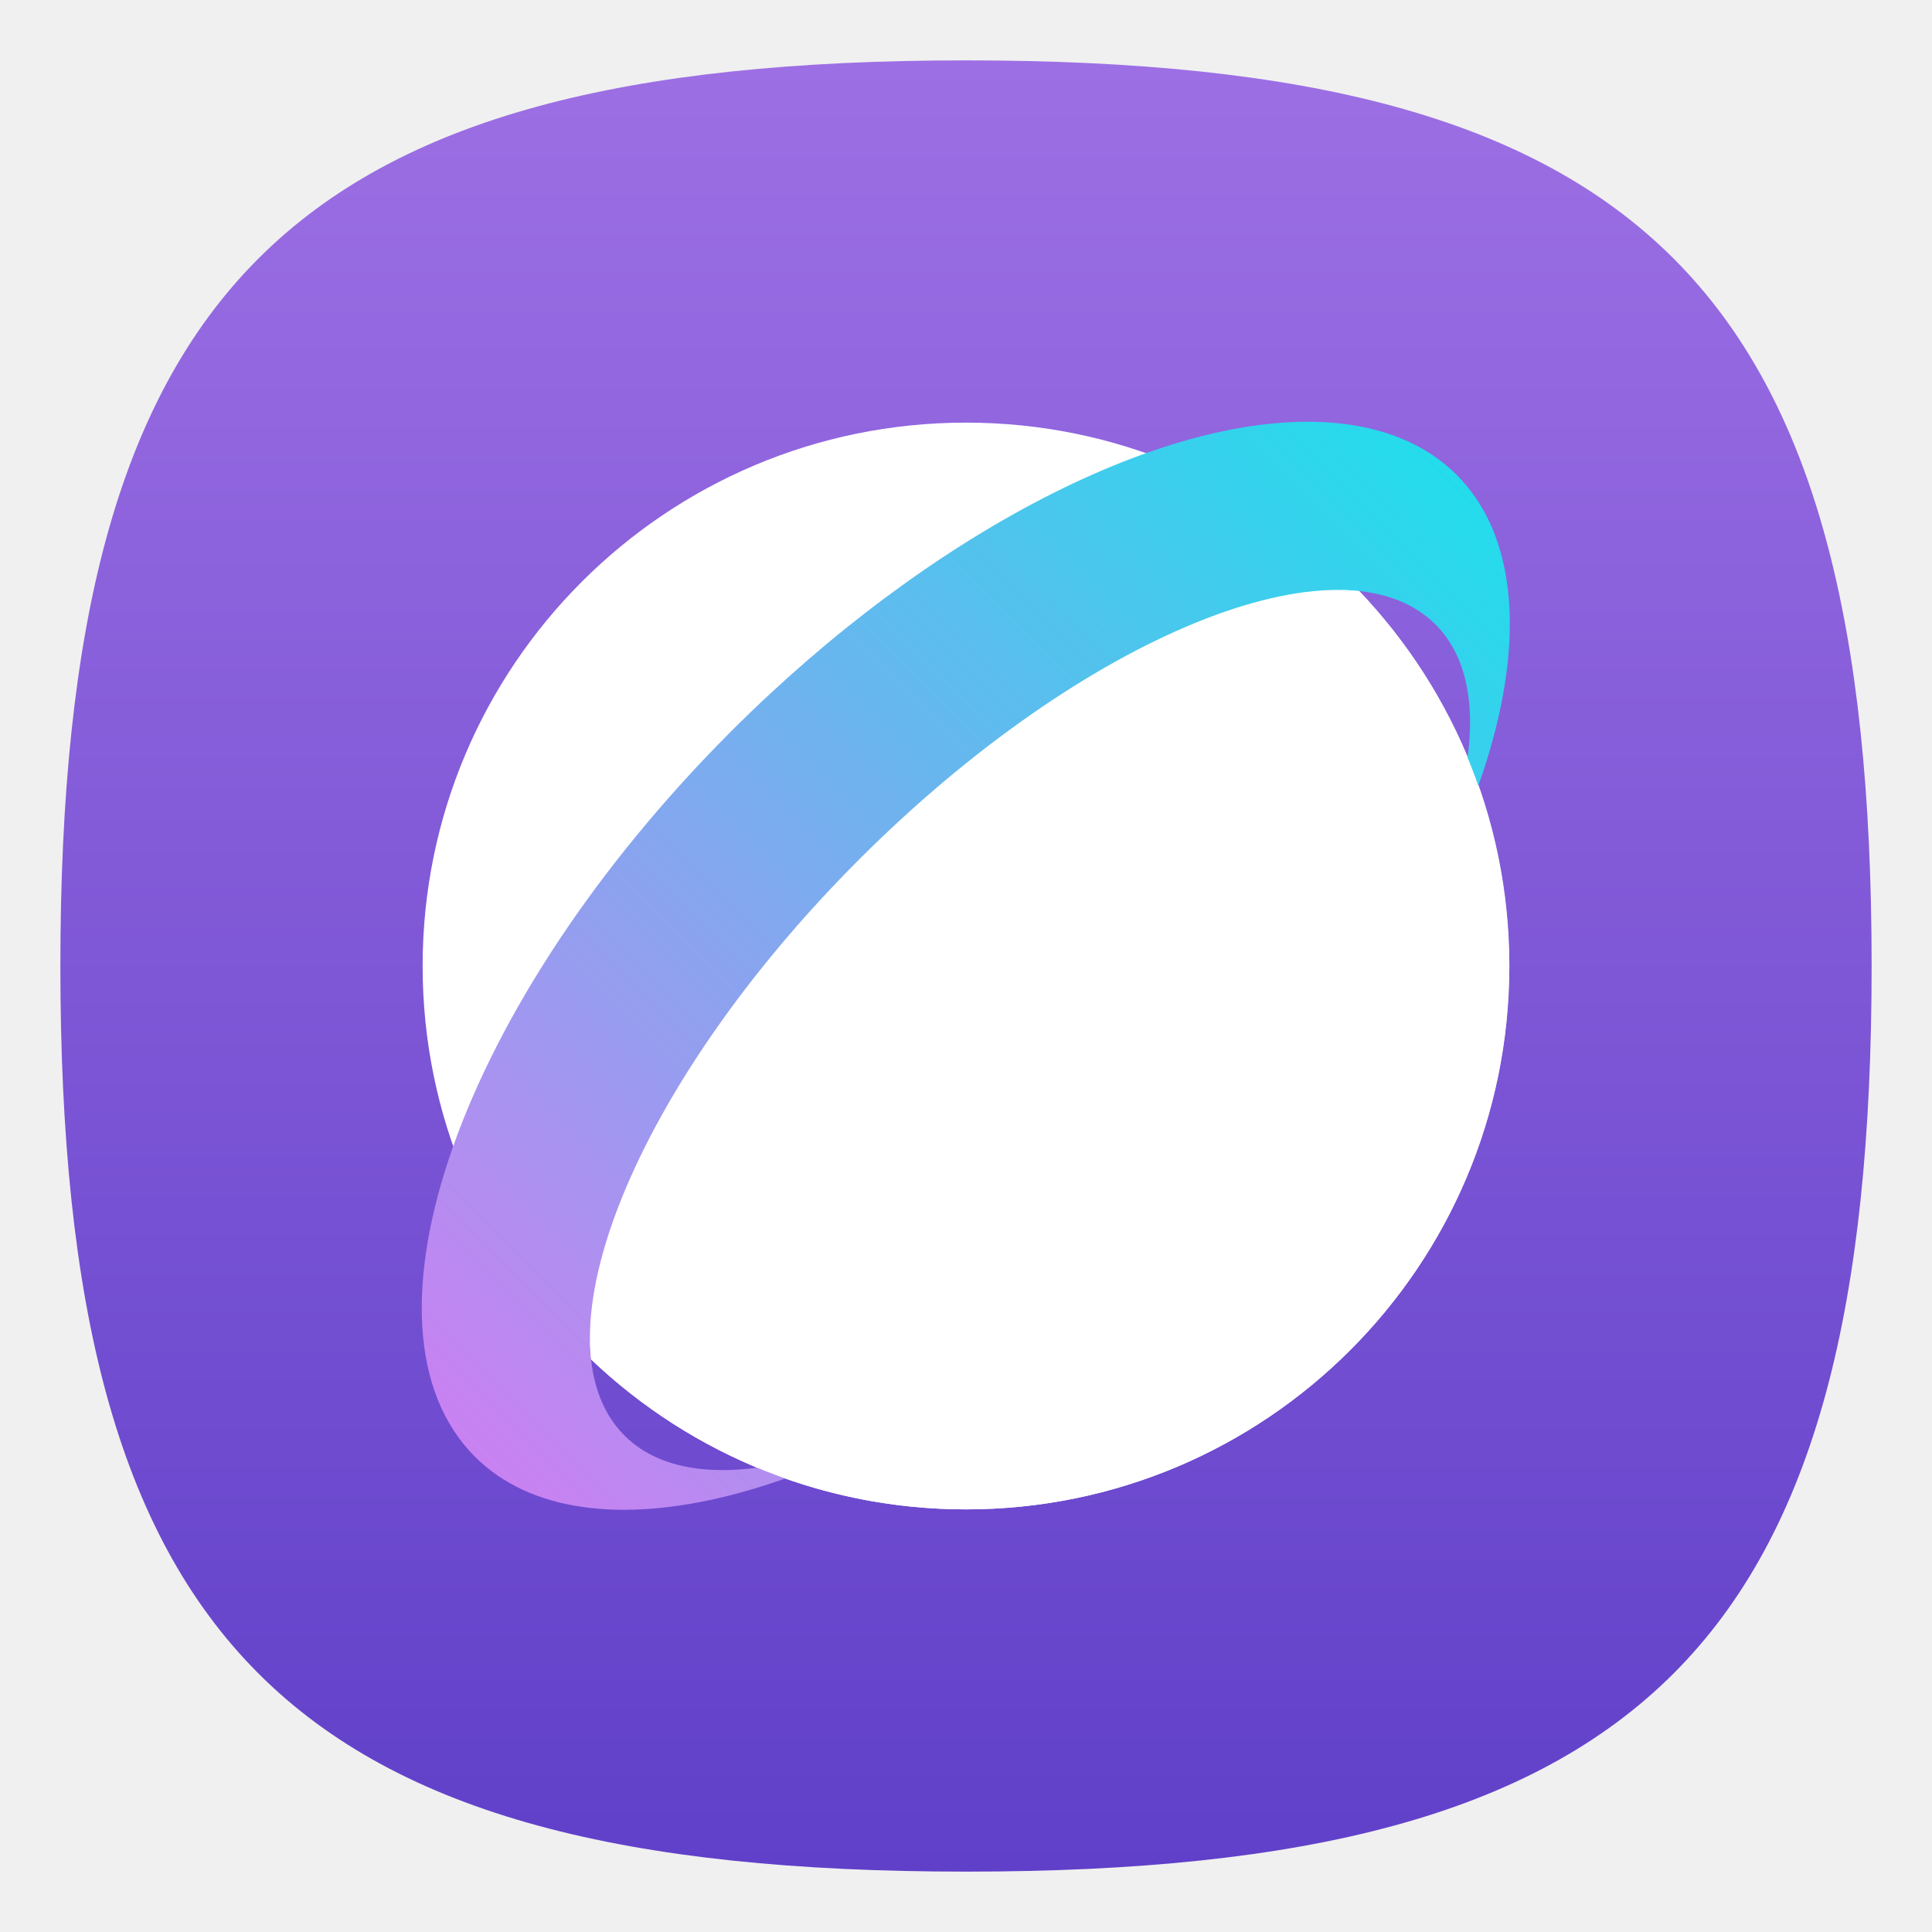
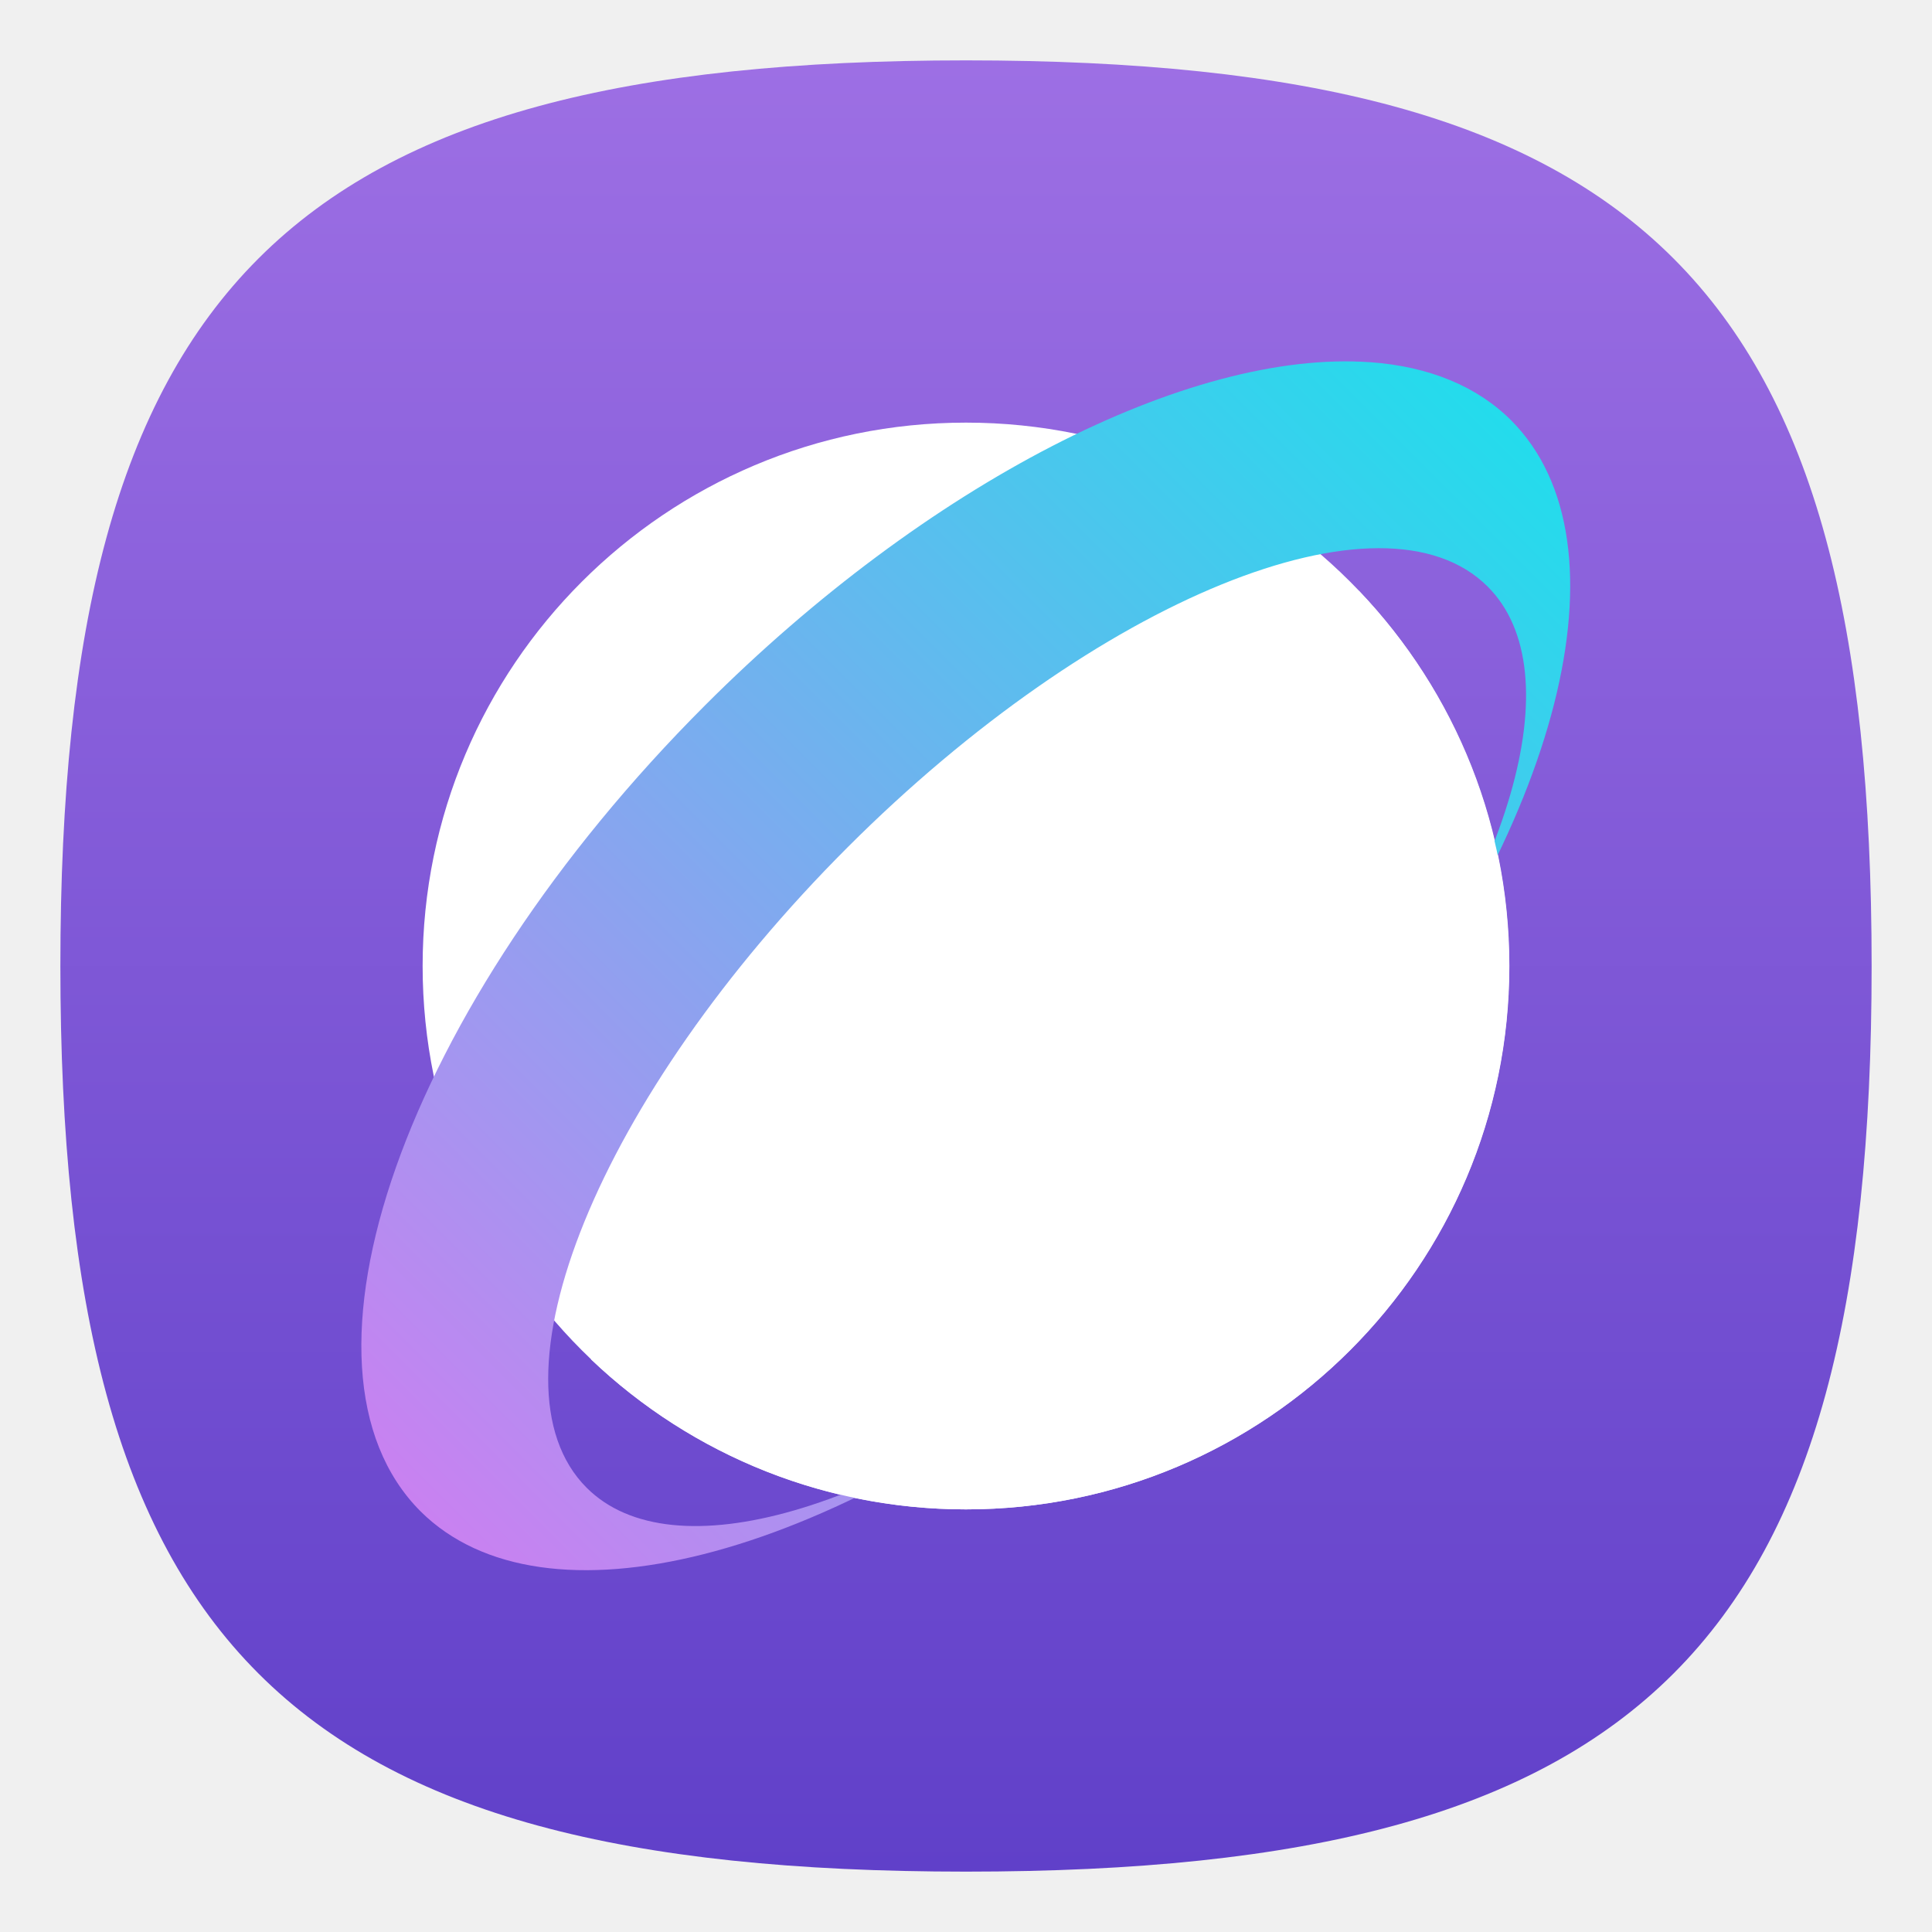
<svg xmlns="http://www.w3.org/2000/svg" xmlns:xlink="http://www.w3.org/1999/xlink" width="64" height="64" viewBox="0 0 64 64" version="1.1" id="svg371" xml:space="preserve">
  <defs id="defs368">
    <linearGradient id="linearGradient4">
      <stop style="stop-color:#6040c9;stop-opacity:1;" offset="0" id="stop3" />
      <stop style="stop-color:#9d6fe4;stop-opacity:1;" offset="1" id="stop4" />
    </linearGradient>
    <linearGradient id="linearGradient1">
      <stop style="stop-color:#23dcec;stop-opacity:1;" offset="0" id="stop1" />
      <stop style="stop-color:#c981f1;stop-opacity:1;" offset="1" id="stop2" />
    </linearGradient>
    <linearGradient xlink:href="#linearGradient4" id="linearGradient3040" x1="32" y1="62" x2="32" y2="2" gradientUnits="userSpaceOnUse" />
-     <linearGradient xlink:href="#linearGradient1" id="linearGradient2" x1="-11.5" y1="-22.627" x2="11.5" y2="-22.627" gradientUnits="userSpaceOnUse" gradientTransform="matrix(-1.414214,1.414214,-1.414214,-1.414214,0,0)" />
+     <linearGradient xlink:href="#linearGradient1" id="linearGradient2" x1="-11.5" y1="-22.627" x2="11.5" y2="-22.627" gradientUnits="userSpaceOnUse" gradientTransform="matrix(-1.571171,1.571171,-1.571171,-1.571171,-3.551009,-3.55053)" />
  </defs>
  <path d="M 2,32 C 2,9.5 9.5,2 32,2 54.5,2 62,9.5 62,32 62,54.5 54.5,62 32,62 9.5,62 2,54.5 2,32" style="fill:url(#linearGradient3040);fill-opacity:1;stroke-width:0.3" id="path311" />
  <circle style="fill:#ffffff;stroke-width:6.75;stroke-linecap:round;stroke-linejoin:round" id="path898" cx="32" cy="32" r="18" />
-   <path id="path952" style="fill:url(#linearGradient2);fill-opacity:1;stroke-width:6;stroke-linecap:round;stroke-linejoin:round" d="M 44.051,13.996 A 11,23 45 0 0 24.223,24.223 11,23 45 0 0 15.738,48.262 11,23 45 0 0 36.055,43.105 8,19 45 0 1 20.688,47.555 8,19 45 0 1 28.465,28.465 8,19 45 0 1 47.555,20.688 8,19 45 0 1 43.105,36.055 11,23 45 0 0 48.262,15.738 11,23 45 0 0 44.051,13.996 Z m -1.172,22.328 a 8,19 45 0 1 -1.285,1.523 11,23 45 0 0 1.285,-1.523 z m -5.031,5.27 a 8,19 45 0 1 -1.523,1.285 11,23 45 0 0 1.523,-1.285 z" />
+   <path id="path952" style="fill:url(#linearGradient2);fill-opacity:1;stroke-width:6.666;stroke-linecap:round;stroke-linejoin:round" d="m 45.389,11.999 a 12.221,25.553 45 0 0 -22.029,11.362 12.221,25.553 45 0 0 -9.426,26.707 12.221,25.553 45 0 0 22.571,-5.729 8.888,21.109 45 0 1 -17.073,4.943 8.888,21.109 45 0 1 8.641,-21.209 8.888,21.109 45 0 1 21.209,-8.641 8.888,21.109 45 0 1 -4.943,17.073 12.221,25.553 45 0 0 5.729,-22.571 12.221,25.553 45 0 0 -4.678,-1.936 z m -1.302,24.806 a 8.888,21.109 45 0 1 -1.428,1.693 12.221,25.553 45 0 0 1.428,-1.693 z m -5.59,5.854 a 8.888,21.109 45 0 1 -1.693,1.428 12.221,25.553 45 0 0 1.693,-1.428 z" />
  <path id="path898-9" style="fill:#ffffff;stroke-width:6.75;stroke-linecap:round;stroke-linejoin:round" d="M 44.465,19.547 19.547,44.453 a 8,19 45 0 0 0.039,0.586 c 3.342,3.181 7.781,4.96 12.406,4.961 9.941,0 18,-8.059 18,-18 3.06e-4,-4.629 -1.783,-9.075 -4.969,-12.418 a 8,19 45 0 0 -0.559,-0.035 z" />
</svg>
